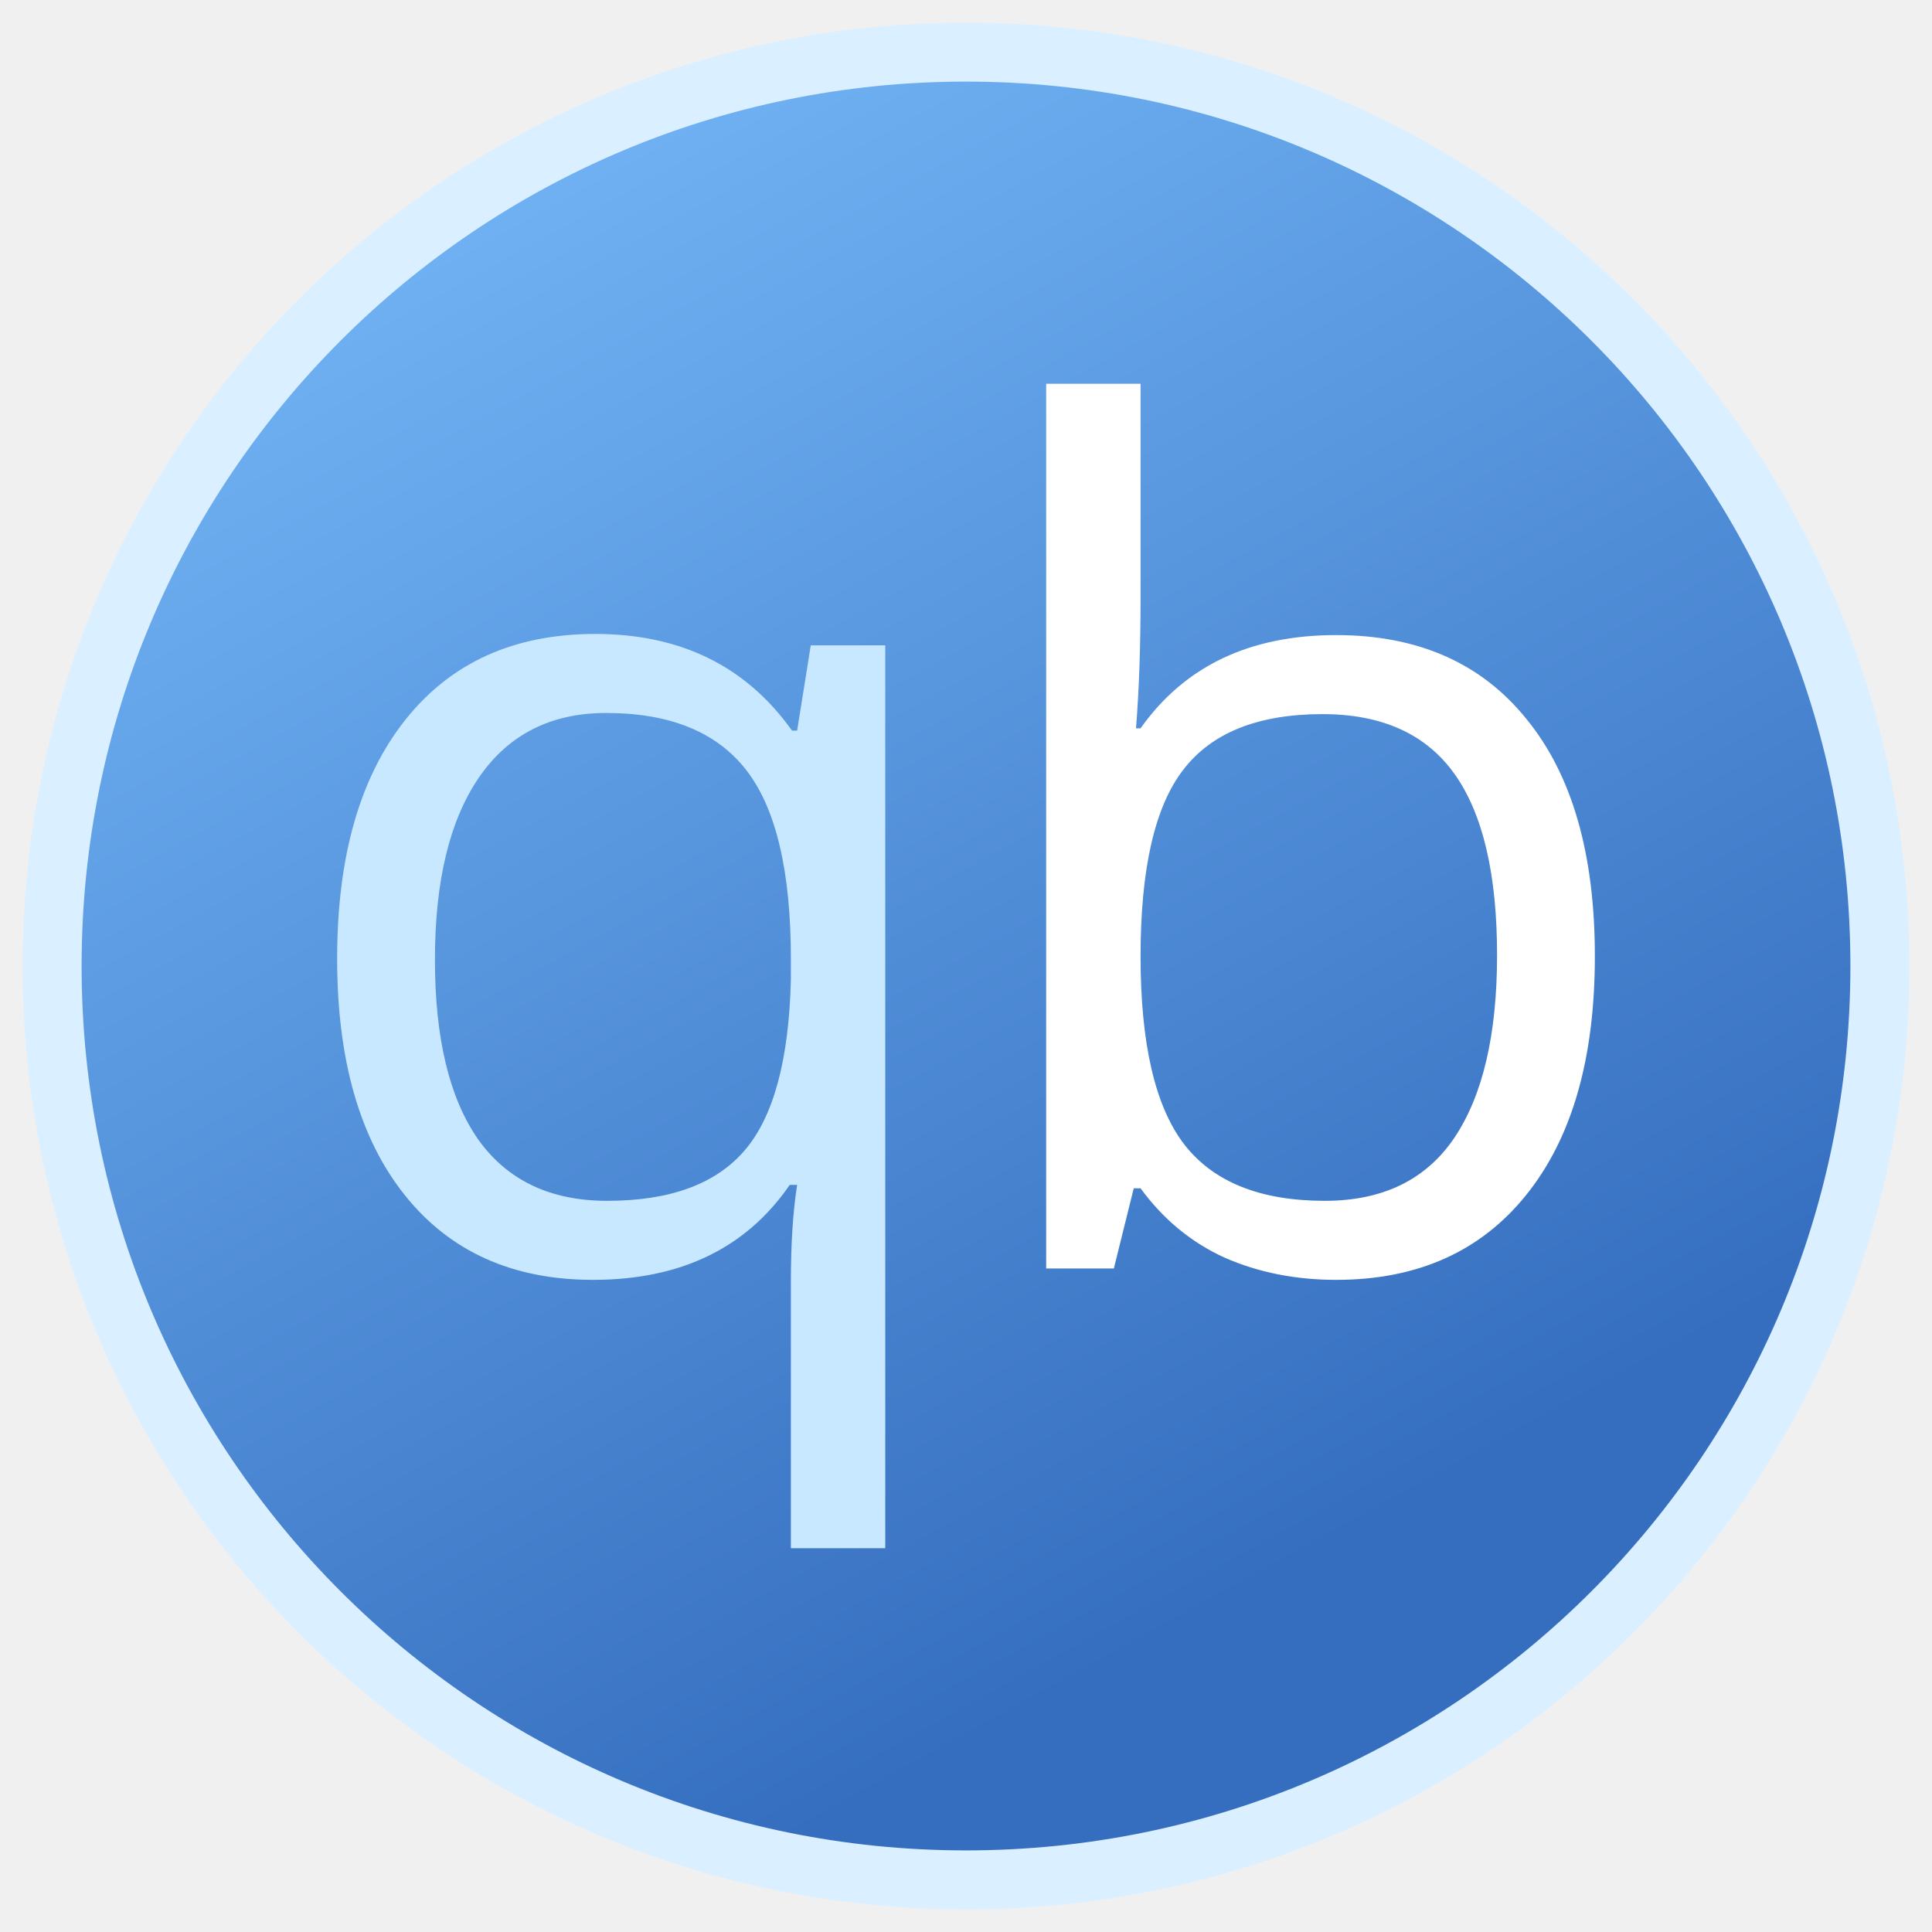
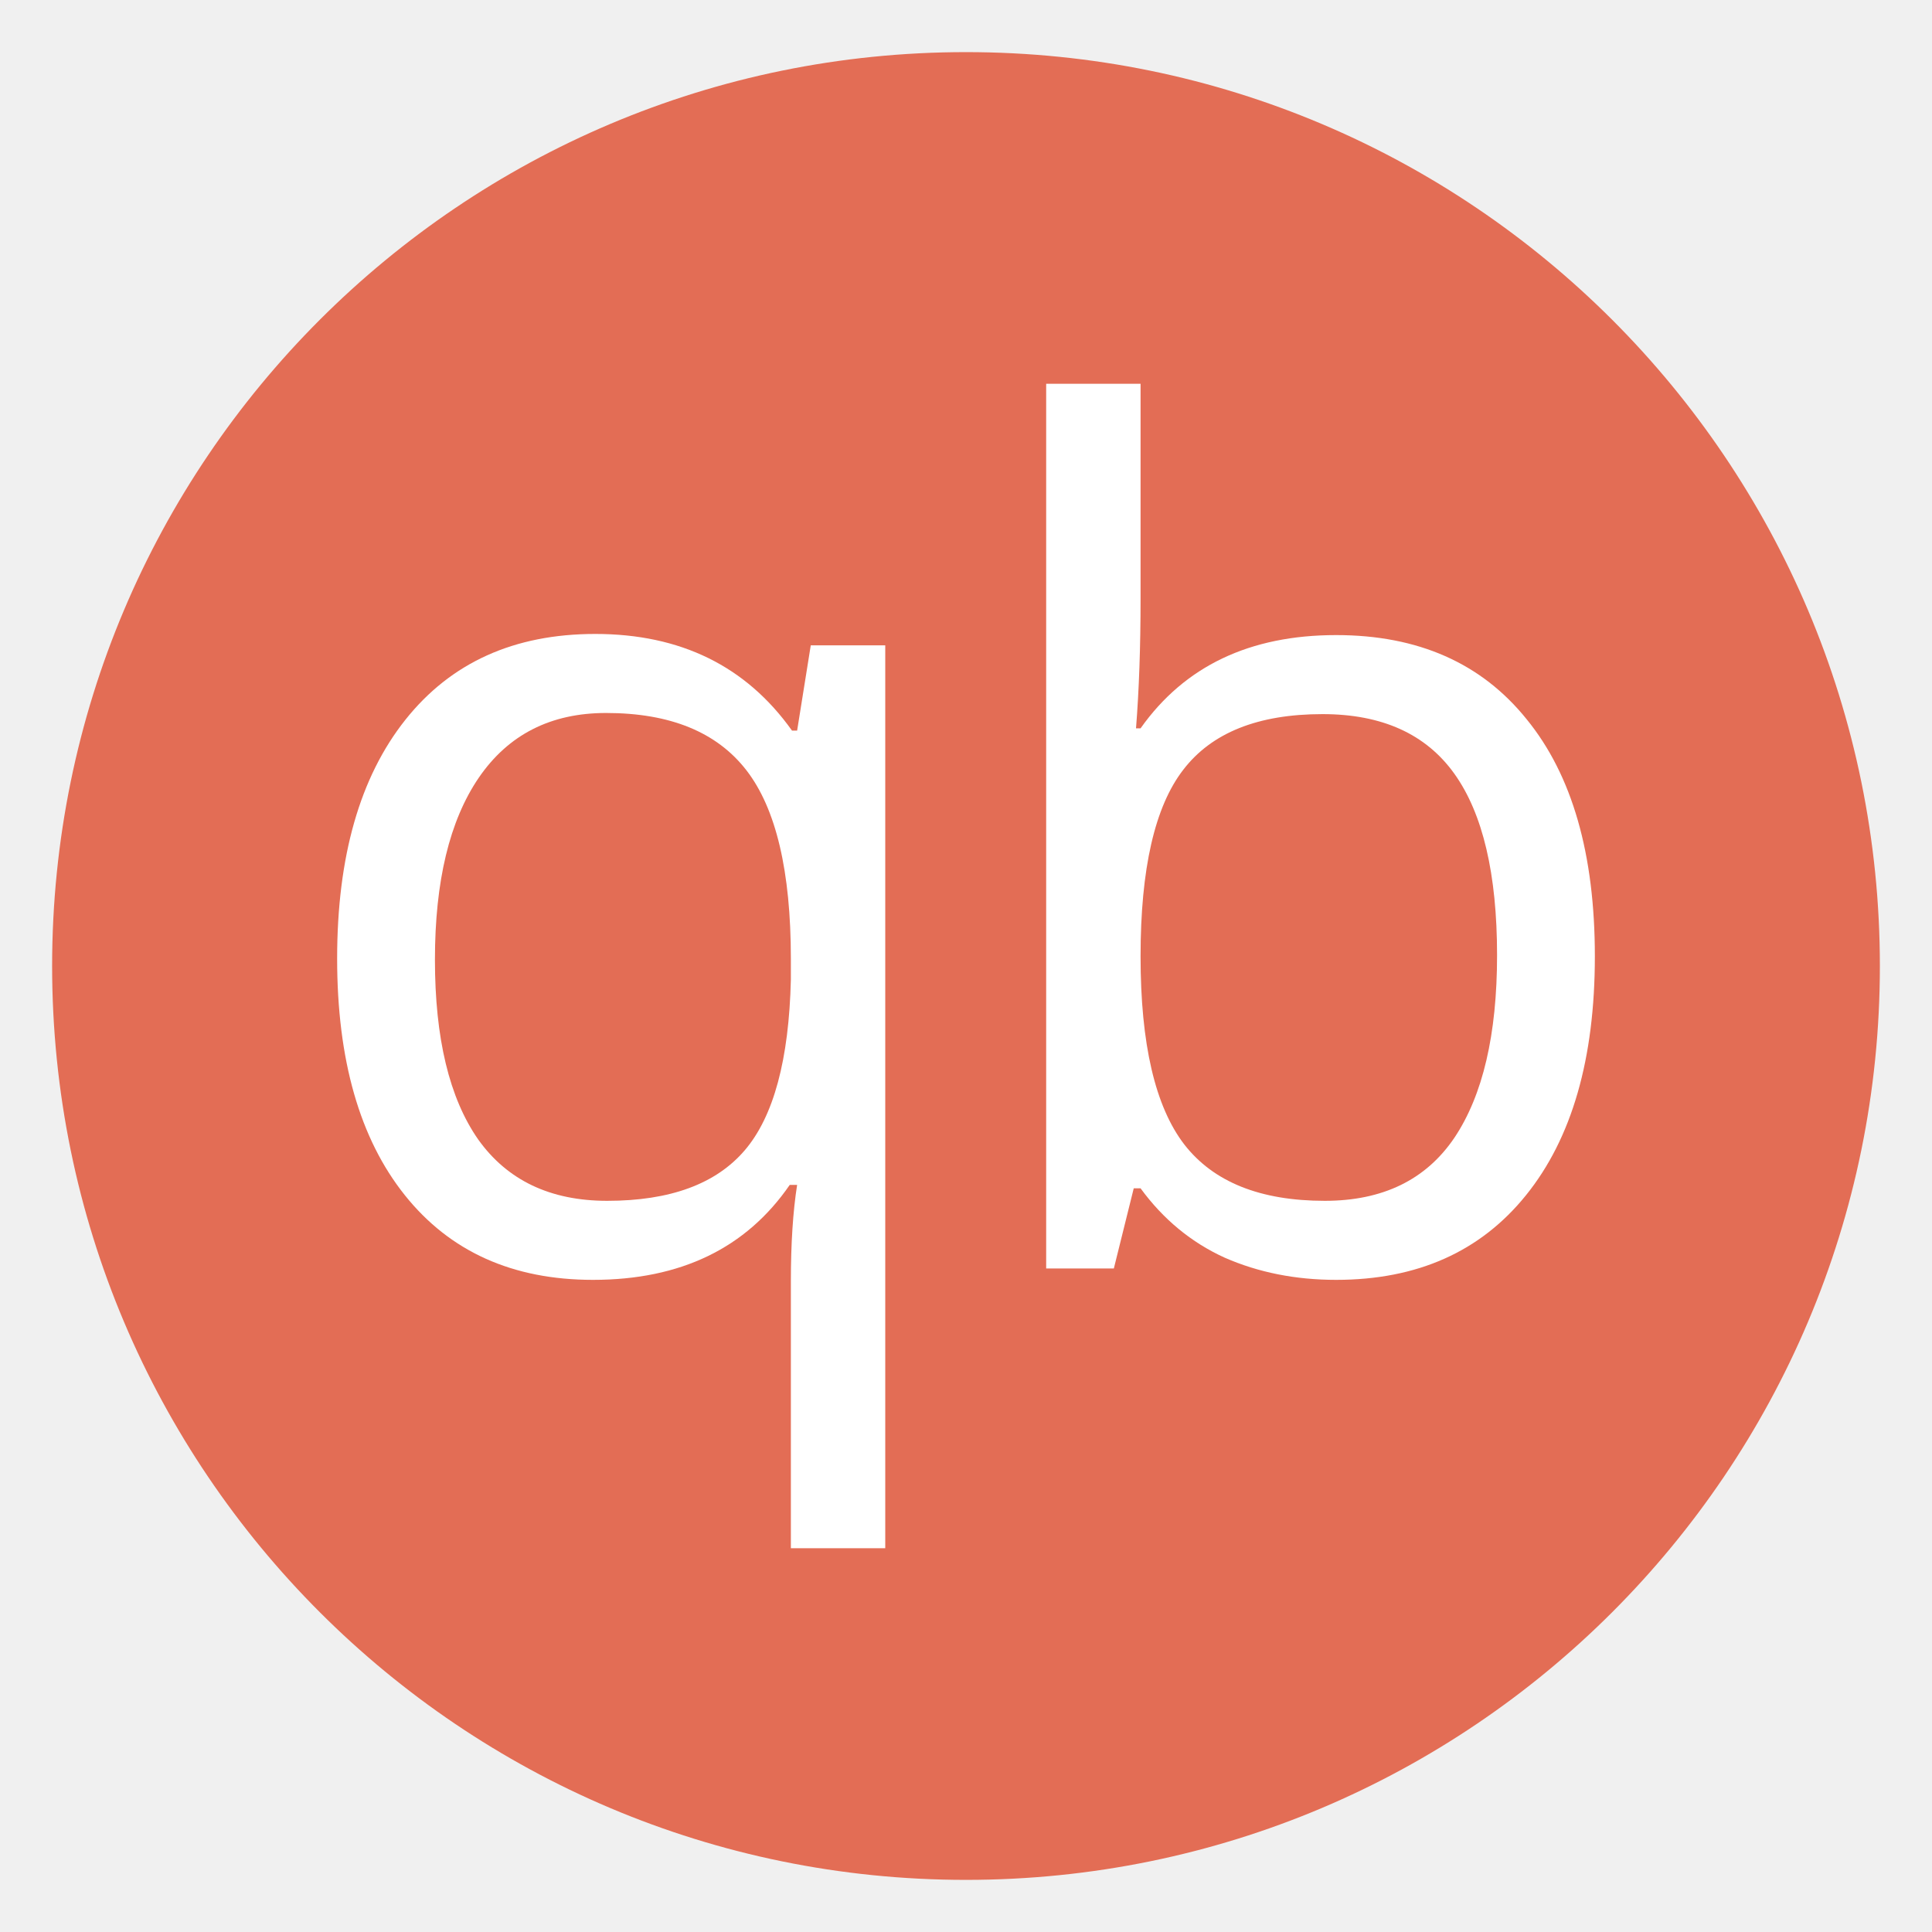
<svg xmlns="http://www.w3.org/2000/svg" height="1024" viewBox="0 0 1024 1024" width="1024">
-   <linearGradient id="a" gradientUnits="userSpaceOnUse" x1="348.283" x2="782.06" y1="0" y2="786.483">
-     <stop offset="0" stop-color="#72b4f5" />
-     <stop offset="1" stop-color="#356ebf" />
-   </linearGradient>
  <g fill="none" fill-rule="evenodd" transform="matrix(.9765627 0 0 .9765624 11.99991 12.00005)">
-     <circle cx="512" cy="512" fill="url(#a)" r="496" stroke="#daefff" stroke-width="32" />
+     <circle cx="512" cy="512" fill="#e36d55" r="496" />
    <path d="m712.898 332.399q66.657 0 103.38 45.671 37.03 45.364 37.03 128.684 0 83.32-37.34 129.61-37.03 45.98-103.07 45.98-33.02 0-60.484-12.035-27.156-12.344-45.672-37.649h-3.703l-10.8 43.512h-36.724v-480.172h51.227v116.65q0 39.191-2.469 70.359h2.47q35.796-50.61 106.155-50.61zm-7.406 42.894q-52.46 0-75.605 30.242-23.145 29.934-23.145 101.219 0 71.285 23.762 102.145 23.761 30.55 76.222 30.55 47.215 0 70.36-34.254 23.144-34.562 23.144-99.058 0-66.04-23.144-98.442-23.145-32.402-71.594-32.402z" fill="#fff" />
-     <path d="m317.273 639.45q51.227 0 74.68-27.466 23.453-27.464 24.996-92.578v-11.418q0-70.976-24.07-102.144-24.07-31.168-76.223-31.168-45.055 0-69.125 35.18-23.762 34.87-23.762 98.75 0 63.879 23.454 97.515 23.761 33.328 70.05 33.328zm-7.715 42.894q-65.421 0-102.144-45.98-36.723-45.981-36.723-128.376 0-83.011 37.032-129.609 37.03-46.598 103.07-46.598 69.433 0 106.773 52.461h2.778l7.406-46.289h40.426v490.047h-51.227v-144.73q0-30.86 3.395-52.461h-4.012q-35.488 51.535-106.774 51.535z" fill="#c8e8ff" />
+     <path d="m317.273 639.45q51.227 0 74.68-27.466 23.453-27.464 24.996-92.578v-11.418q0-70.976-24.07-102.144-24.07-31.168-76.223-31.168-45.055 0-69.125 35.18-23.762 34.87-23.762 98.75 0 63.879 23.454 97.515 23.761 33.328 70.05 33.328zm-7.715 42.894q-65.421 0-102.144-45.98-36.723-45.981-36.723-128.376 0-83.011 37.032-129.609 37.03-46.598 103.07-46.598 69.433 0 106.773 52.461h2.778l7.406-46.289h40.426v490.047h-51.227v-144.73q0-30.86 3.395-52.461h-4.012q-35.488 51.535-106.774 51.535z" fill="#fff" />
  </g>
</svg>
